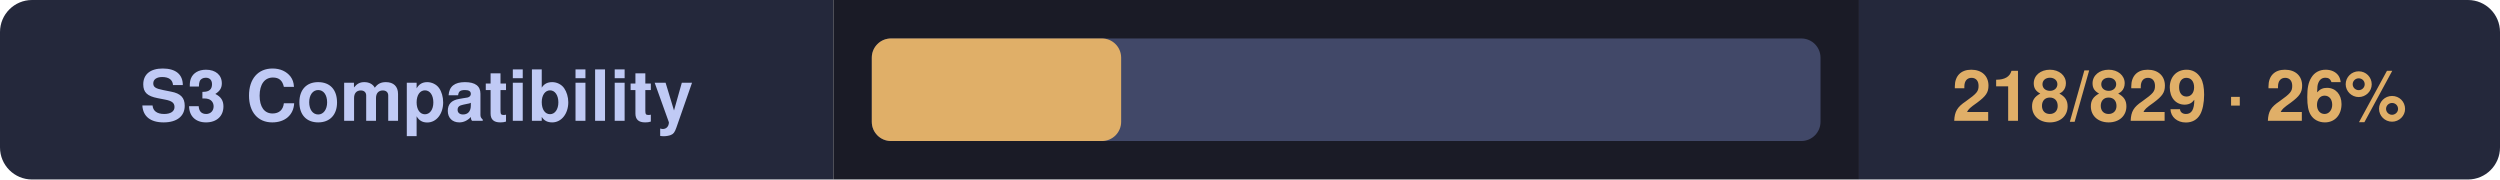
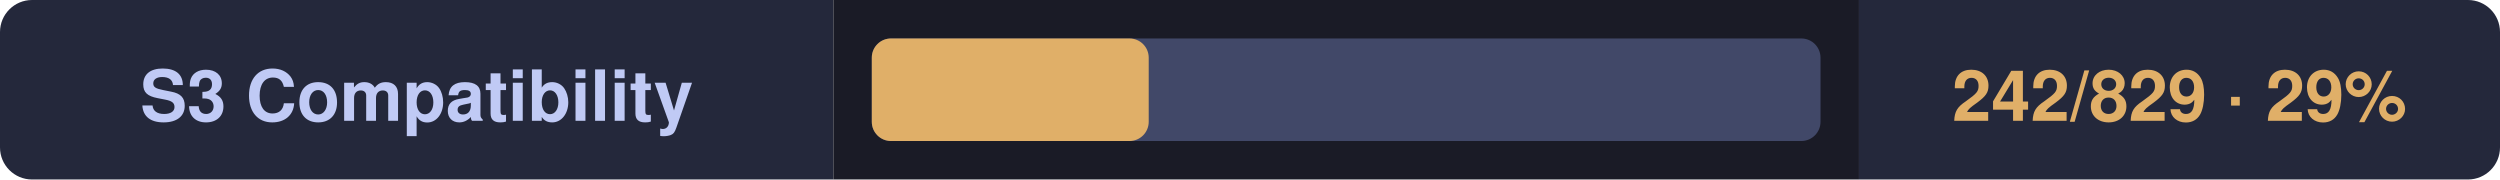
- <svg xmlns="http://www.w3.org/2000/svg" width="390" height="28" role="img" aria-label="S3 Compatibility: 218/829 (26%)">
+ <svg xmlns="http://www.w3.org/2000/svg" width="390" height="28" role="img" aria-label="S3 Compatibility: 242/829 (29%)">
  <defs>
    <clipPath id="cr">
      <rect width="390" height="28" rx="5" />
    </clipPath>
  </defs>
  <g clip-path="url(#cr)">
    <rect width="130" height="28" fill="#24283b" />
    <rect x="130" width="160" height="28" fill="#1a1b26" />
    <rect x="290" width="100" height="28" fill="#24283b" />
    <rect x="136" y="6" width="148" height="16" rx="3" fill="#414868" />
-     <rect x="136" y="6" width="38.9" height="16" rx="3" fill="#e0af68" />
+     <rect x="136" y="6" width="43.2" height="16" rx="3" fill="#e0af68" />
  </g>
  <text x="65.0" y="15.0" fill="#c0caf5" font-family="-apple-system,BlinkMacSystemFont,Segoe UI,Helvetica,Arial,sans-serif" font-size="11" font-weight="600" text-anchor="middle" dominant-baseline="middle">S3 Compatibility</text>
-   <text x="340.0" y="15.0" fill="#e0af68" font-family="-apple-system,BlinkMacSystemFont,Segoe UI,Helvetica,Arial,sans-serif" font-size="11" font-weight="700" text-anchor="middle" dominant-baseline="middle">218/829 · 26%</text>
+   <text x="340.0" y="15.0" fill="#e0af68" font-family="-apple-system,BlinkMacSystemFont,Segoe UI,Helvetica,Arial,sans-serif" font-size="11" font-weight="700" text-anchor="middle" dominant-baseline="middle">242/829 · 29%</text>
</svg>
